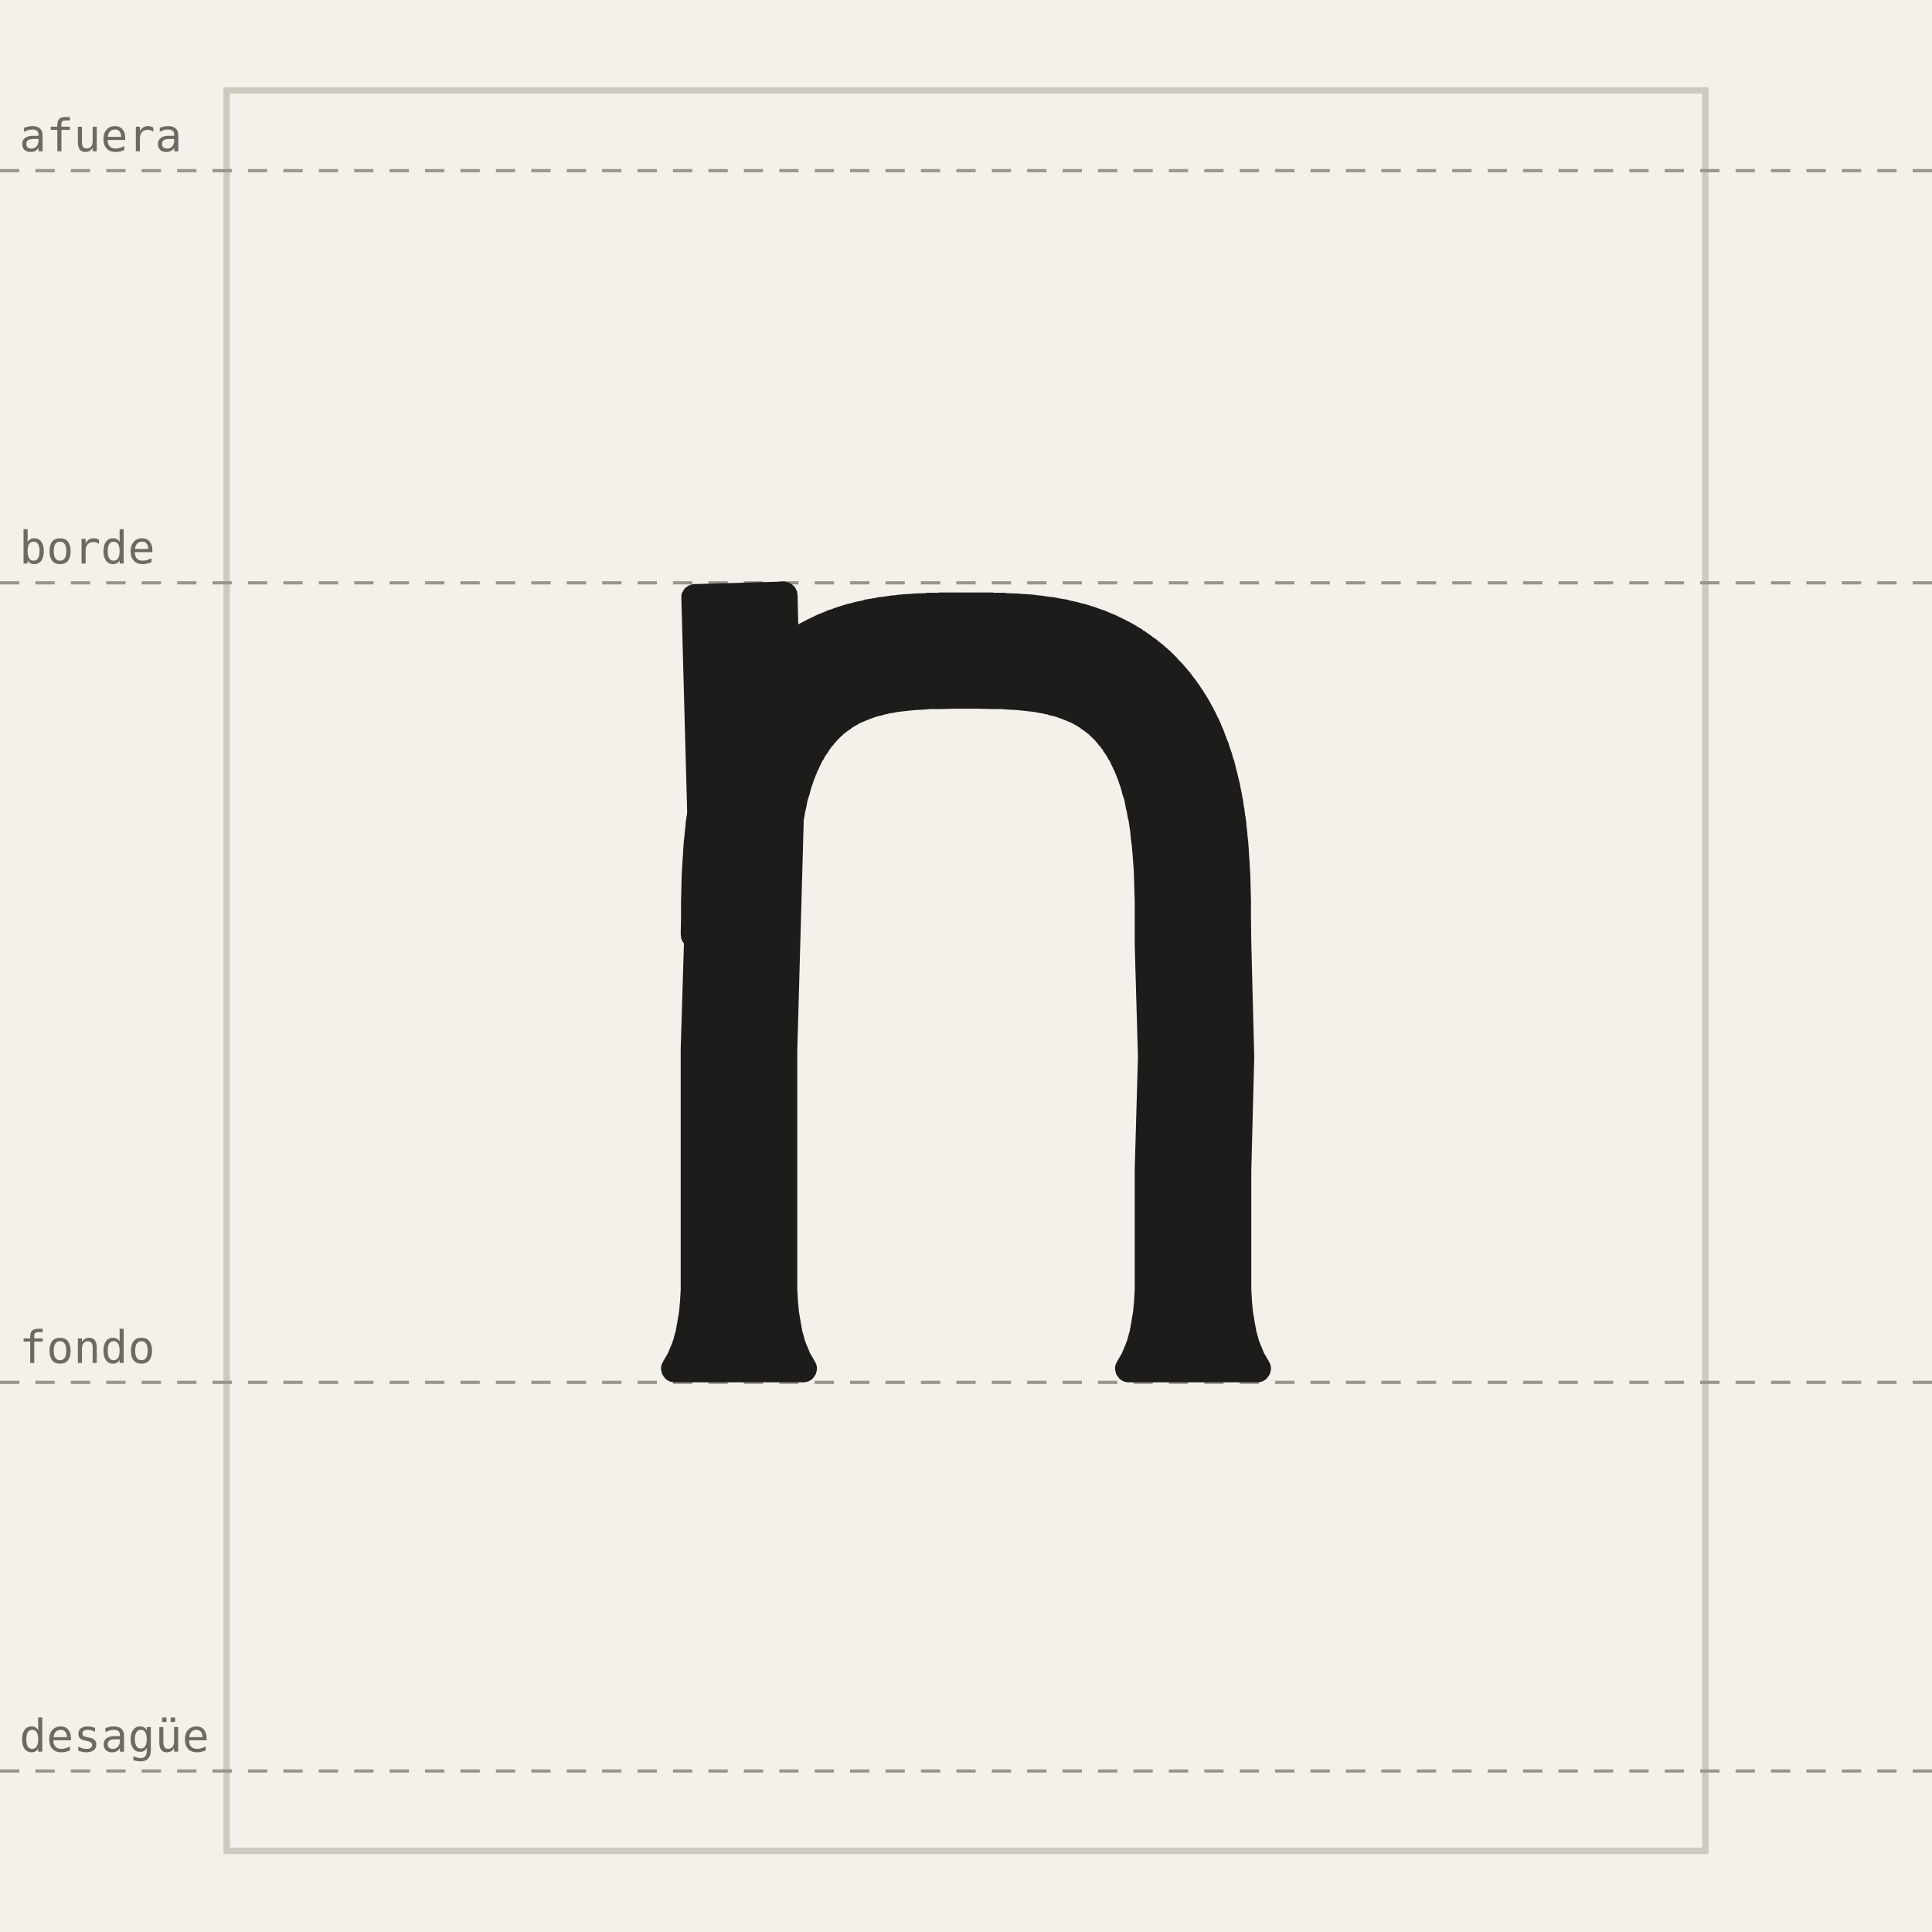
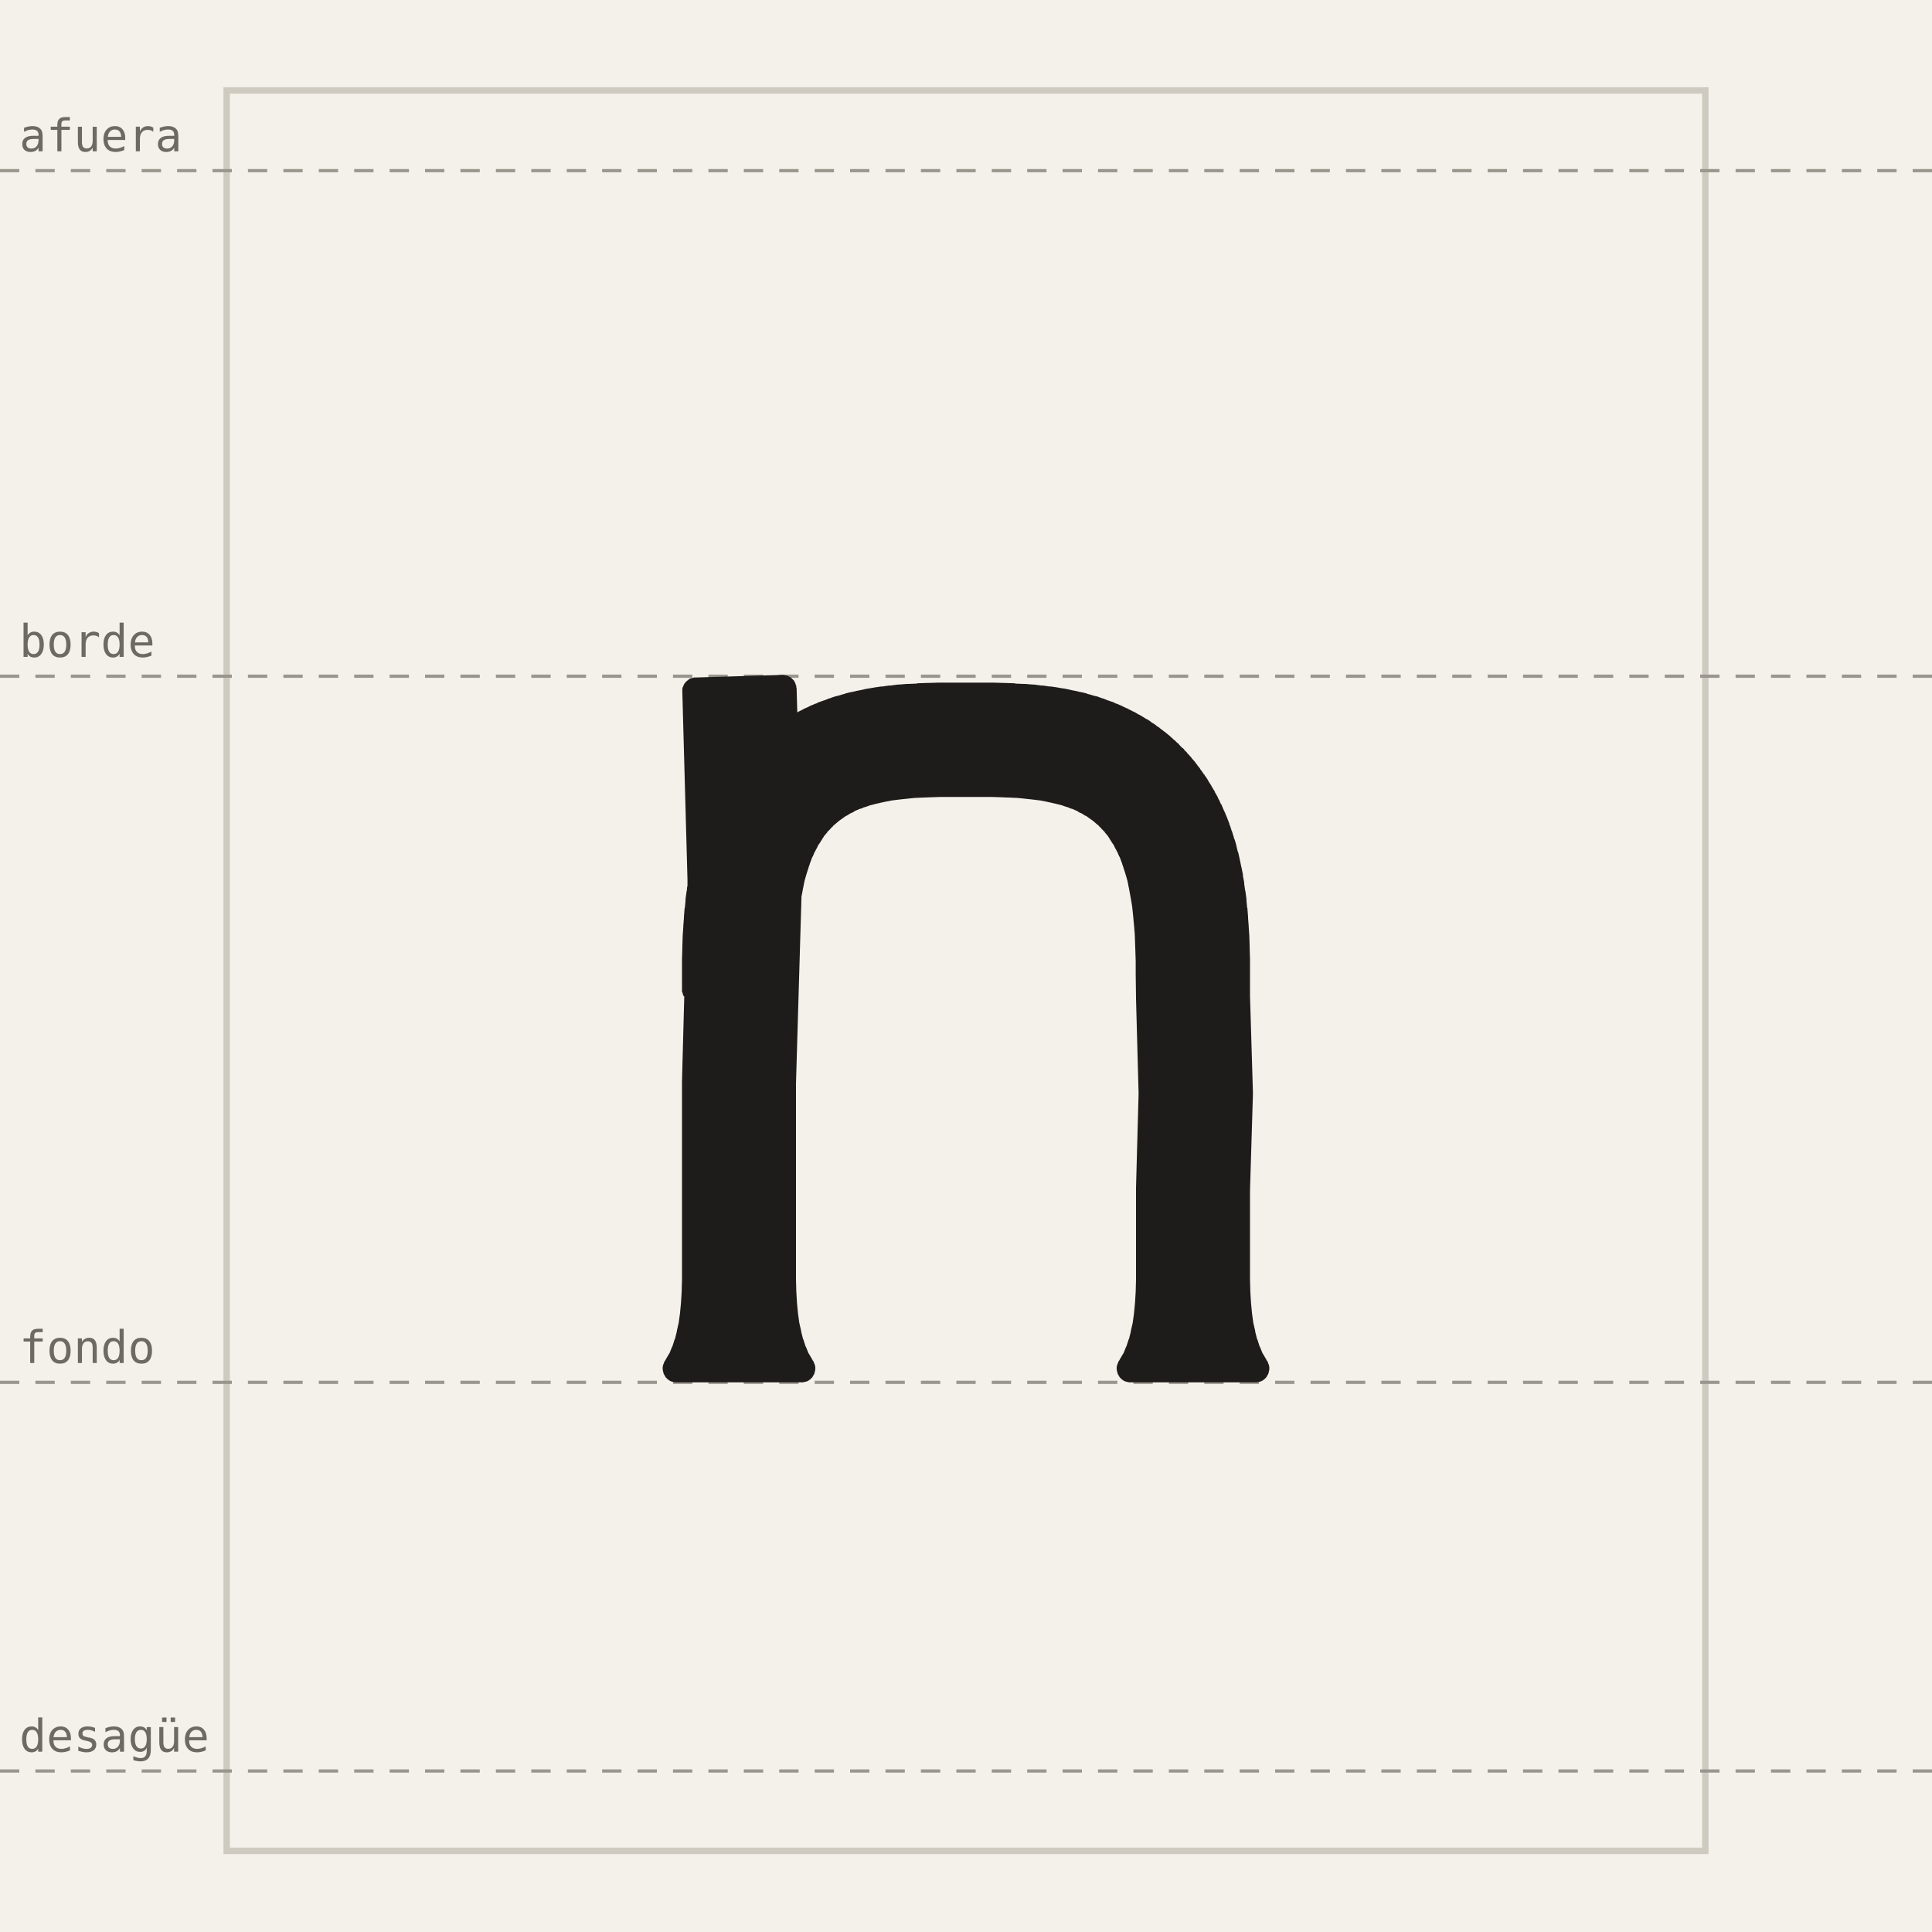
<svg xmlns="http://www.w3.org/2000/svg" viewBox="0 0 600 600" width="600" height="600">
  <rect width="600" height="600" fill="#f3f1ea" />
  <rect x="70.4" y="28.1" width="459.2" height="546.7" fill="none" stroke="#cfcac0" stroke-width="2" />
  <line x1="0" y1="53.0" x2="600" y2="53.0" stroke="#9a968d" stroke-dasharray="6 5" />
  <text x="6" y="47.0" font-family="monospace" font-size="14" fill="#6d6a63">afuera</text>
-   <line x1="0" y1="181.0" x2="600" y2="181.0" stroke="#9a968d" stroke-dasharray="6 5" />
-   <text x="6" y="175.0" font-family="monospace" font-size="14" fill="#6d6a63">borde</text>
+   <line x1="0" y1="210.0" x2="600" y2="210.0" stroke="#9a968d" stroke-dasharray="6 5" />
+   <text x="6" y="204.0" font-family="monospace" font-size="14" fill="#6d6a63">borde</text>
  <line x1="0" y1="429.3" x2="600" y2="429.3" stroke="#9a968d" stroke-dasharray="6 5" />
  <text x="6" y="423.3" font-family="monospace" font-size="14" fill="#6d6a63">fondo</text>
  <line x1="0" y1="550.0" x2="600" y2="550.0" stroke="#9a968d" stroke-dasharray="6 5" />
  <text x="6" y="544.0" font-family="monospace" font-size="14" fill="#6d6a63">desagüe</text>
-   <path d="M206.1,422.5 L205.9,422.9 L205.7,423.3 L205.5,423.7 L205.4,424.1 L205.3,424.5 L205.3,424.9 L205.3,425.3 L205.4,425.8 L205.5,426.2 L205.6,426.6 L205.8,427.0 L206.0,427.3 L206.3,427.7 L206.5,428.0 L206.8,428.3 L207.2,428.6 L207.6,428.8 L207.9,429.0 L208.3,429.1 L208.8,429.2 L209.2,429.3 L209.6,429.3 L249.4,429.3 L249.8,429.3 L250.2,429.2 L250.7,429.1 L251.1,429.0 L251.4,428.8 L251.8,428.6 L252.2,428.3 L252.5,428.0 L252.7,427.7 L253.0,427.3 L253.2,427.0 L253.4,426.6 L253.5,426.2 L253.6,425.8 L253.7,425.3 L253.7,424.9 L253.7,424.5 L253.6,424.1 L253.5,423.7 L253.3,423.3 L253.1,422.9 L252.9,422.5 L252.7,422.2 L252.6,422.0 L251.6,420.3 L251.5,420.1 L250.7,418.1 L250.6,418.0 L249.8,415.8 L249.8,415.6 L249.1,413.2 L249.1,413.0 L248.6,410.3 L248.6,410.2 L248.1,407.3 L248.1,407.2 L247.8,404.0 L247.8,403.9 L247.6,400.5 L247.6,400.5 L247.6,396.8 L247.6,396.8 L247.6,326.5 L247.6,326.4 L249.6,255.0 L249.6,254.7 L249.6,254.3 L249.7,254.3 L250.0,252.5 L250.0,252.4 L250.4,250.7 L250.4,250.7 L250.7,249.1 L250.7,249.0 L251.1,247.5 L251.2,247.4 L251.6,246.0 L251.6,245.9 L252.0,244.5 L252.0,244.5 L252.5,243.1 L252.5,243.1 L252.9,241.8 L253.0,241.8 L253.4,240.6 L253.5,240.5 L253.9,239.4 L254.0,239.3 L254.5,238.2 L254.5,238.2 L255.0,237.2 L255.0,237.1 L255.5,236.1 L255.6,236.1 L256.1,235.2 L256.1,235.1 L256.7,234.2 L256.7,234.2 L257.3,233.4 L257.3,233.3 L257.8,232.5 L257.9,232.5 L258.4,231.7 L258.5,231.7 L259.1,231.0 L259.1,230.9 L259.7,230.3 L259.7,230.2 L260.3,229.6 L260.4,229.5 L261.0,228.9 L261.0,228.9 L261.7,228.3 L261.7,228.2 L262.3,227.7 L262.4,227.7 L263.1,227.1 L263.1,227.1 L263.8,226.6 L263.9,226.6 L264.5,226.1 L264.6,226.0 L265.3,225.6 L265.4,225.5 L266.2,225.1 L266.2,225.1 L267.0,224.6 L267.1,224.6 L267.9,224.2 L268.0,224.2 L268.9,223.8 L268.9,223.8 L269.9,223.4 L269.9,223.4 L270.9,223.0 L271.0,223.0 L272.0,222.6 L272.1,222.6 L273.2,222.3 L273.3,222.3 L274.5,222.0 L274.6,221.9 L275.8,221.7 L275.9,221.6 L277.3,221.4 L277.3,221.4 L278.8,221.1 L278.9,221.1 L280.5,220.9 L280.6,220.9 L282.3,220.7 L282.4,220.7 L284.3,220.5 L284.4,220.5 L286.6,220.4 L286.6,220.4 L289.1,220.2 L289.1,220.2 L292.1,220.2 L292.1,220.2 L296.1,220.1 L303.8,220.1 L307.9,220.2 L307.9,220.2 L310.9,220.2 L310.9,220.2 L313.4,220.4 L313.4,220.4 L315.6,220.5 L315.7,220.5 L317.6,220.7 L317.7,220.7 L319.4,220.9 L319.5,220.9 L321.1,221.1 L321.2,221.1 L322.7,221.4 L322.7,221.4 L324.1,221.6 L324.2,221.7 L325.4,221.9 L325.5,222.0 L326.7,222.3 L326.8,222.3 L327.9,222.6 L328.0,222.6 L329.0,223.0 L329.1,223.0 L330.1,223.4 L330.1,223.4 L331.1,223.8 L331.1,223.8 L332.0,224.2 L332.1,224.2 L332.9,224.6 L333.0,224.6 L333.8,225.1 L333.8,225.1 L334.6,225.5 L334.7,225.6 L335.4,226.0 L335.5,226.1 L336.1,226.6 L336.2,226.6 L336.9,227.1 L336.9,227.1 L337.6,227.7 L337.7,227.7 L338.3,228.2 L338.3,228.3 L339.0,228.9 L339.0,228.9 L339.6,229.5 L339.7,229.6 L340.3,230.2 L340.3,230.3 L340.9,230.9 L340.9,231.0 L341.5,231.7 L341.6,231.7 L342.1,232.5 L342.2,232.5 L342.7,233.3 L342.7,233.4 L343.3,234.2 L343.3,234.2 L343.9,235.1 L343.9,235.2 L344.4,236.1 L344.5,236.1 L345.0,237.1 L345.0,237.2 L345.5,238.2 L345.5,238.2 L346.0,239.3 L346.1,239.4 L346.5,240.5 L346.6,240.6 L347.0,241.8 L347.1,241.8 L347.5,243.1 L347.5,243.1 L348.0,244.5 L348.0,244.5 L348.4,245.9 L348.4,246.0 L348.8,247.4 L348.9,247.5 L349.3,249.0 L349.3,249.1 L349.6,250.7 L349.6,250.7 L350.0,252.4 L350.0,252.5 L350.3,254.3 L350.4,254.3 L350.7,256.2 L350.7,256.3 L351.0,258.2 L351.0,258.3 L351.2,260.4 L351.2,260.4 L351.5,262.7 L351.5,262.7 L351.7,265.1 L351.7,265.1 L351.9,267.6 L351.9,267.6 L352.1,270.4 L352.1,270.4 L352.2,273.4 L352.2,273.4 L352.3,276.7 L352.3,276.7 L352.4,280.4 L352.4,280.5 L352.4,285.0 L352.4,293.0 L352.4,293.0 L352.4,293.4 L352.4,293.5 L353.4,328.2 L353.4,328.3 L352.4,363.0 L352.4,363.0 L352.4,363.5 L352.4,363.5 L352.4,396.8 L352.4,396.8 L352.4,400.5 L352.4,400.5 L352.2,403.9 L352.2,404.0 L351.9,407.2 L351.9,407.3 L351.4,410.2 L351.4,410.3 L350.9,413.0 L350.9,413.2 L350.2,415.6 L350.2,415.8 L349.4,418.0 L349.3,418.1 L348.5,420.1 L348.4,420.3 L347.4,422.0 L347.3,422.2 L347.1,422.5 L346.9,422.9 L346.7,423.3 L346.5,423.7 L346.4,424.1 L346.3,424.5 L346.3,424.9 L346.3,425.3 L346.4,425.8 L346.5,426.2 L346.6,426.6 L346.8,427.0 L347.0,427.3 L347.3,427.7 L347.5,428.0 L347.8,428.3 L348.2,428.6 L348.6,428.8 L348.9,429.0 L349.3,429.1 L349.8,429.2 L350.2,429.3 L350.6,429.3 L390.4,429.3 L390.8,429.3 L391.2,429.2 L391.7,429.1 L392.1,429.0 L392.4,428.8 L392.8,428.6 L393.2,428.3 L393.5,428.0 L393.7,427.7 L394.0,427.3 L394.2,427.0 L394.4,426.6 L394.5,426.2 L394.6,425.8 L394.7,425.3 L394.7,424.9 L394.7,424.5 L394.6,424.1 L394.5,423.7 L394.3,423.3 L394.1,422.9 L393.9,422.5 L393.7,422.2 L393.6,422.0 L392.6,420.3 L392.5,420.1 L391.7,418.1 L391.6,418.0 L390.8,415.8 L390.8,415.6 L390.1,413.2 L390.1,413.0 L389.6,410.3 L389.6,410.2 L389.1,407.3 L389.1,407.2 L388.8,404.0 L388.8,403.9 L388.6,400.5 L388.6,400.5 L388.6,396.8 L388.6,396.8 L388.6,363.8 L388.6,363.7 L389.5,328.8 L389.5,328.7 L389.5,327.8 L389.5,327.7 L388.6,292.7 L388.6,292.7 L388.5,284.9 L388.5,284.9 L388.5,284.7 L388.5,284.7 L388.5,280.0 L388.5,280.0 L388.5,279.8 L388.5,279.8 L388.4,275.8 L388.4,275.8 L388.4,275.6 L388.4,275.6 L388.3,272.1 L388.3,272.1 L388.3,271.9 L388.3,271.8 L388.1,268.6 L388.1,268.6 L388.1,268.4 L388.1,268.3 L387.9,265.4 L387.9,265.3 L387.9,265.1 L387.9,265.1 L387.7,262.2 L387.7,262.2 L387.7,262.0 L387.7,261.9 L387.4,259.3 L387.4,259.2 L387.4,259.0 L387.4,258.9 L387.1,256.4 L387.1,256.3 L387.1,256.1 L387.1,256.0 L386.8,253.6 L386.8,253.6 L386.7,253.3 L386.7,253.2 L386.4,250.9 L386.4,250.9 L386.3,250.5 L386.3,250.5 L386.0,248.3 L386.0,248.2 L385.9,247.9 L385.9,247.9 L385.5,245.7 L385.5,245.7 L385.4,245.3 L385.4,245.3 L385.0,243.2 L385.0,243.2 L384.9,242.8 L384.9,242.8 L384.4,240.8 L384.4,240.7 L384.3,240.4 L384.3,240.3 L383.8,238.4 L383.8,238.3 L383.7,238.0 L383.7,237.9 L383.2,236.0 L383.2,236.0 L383.0,235.6 L383.0,235.6 L382.5,233.7 L382.5,233.7 L382.3,233.3 L382.3,233.2 L381.7,231.5 L381.7,231.4 L381.6,231.0 L381.6,231.0 L380.9,229.3 L380.9,229.2 L380.8,228.8 L380.7,228.8 L380.1,227.1 L380.1,227.1 L379.9,226.6 L379.9,226.6 L379.2,225.0 L379.2,224.9 L379.0,224.5 L379.0,224.5 L378.3,222.9 L378.2,222.9 L378.0,222.4 L378.0,222.4 L377.3,220.9 L377.2,220.8 L377.0,220.4 L377.0,220.3 L376.2,218.9 L376.2,218.8 L375.9,218.4 L375.9,218.3 L375.1,216.9 L375.1,216.9 L374.8,216.4 L374.8,216.4 L373.9,215.0 L373.9,215.0 L373.6,214.5 L373.6,214.5 L372.7,213.2 L372.7,213.1 L372.4,212.7 L372.3,212.6 L371.4,211.3 L371.4,211.3 L371.1,210.9 L371.0,210.8 L370.1,209.6 L370.1,209.5 L369.7,209.1 L369.7,209.0 L368.7,207.9 L368.7,207.8 L368.3,207.4 L368.2,207.3 L367.3,206.2 L367.2,206.1 L366.8,205.7 L366.8,205.7 L365.7,204.6 L365.7,204.5 L365.3,204.1 L365.2,204.0 L364.2,203.0 L364.1,202.9 L363.7,202.5 L363.7,202.5 L362.6,201.5 L362.5,201.4 L362.1,201.1 L362.0,201.0 L360.9,200.0 L360.8,200.0 L360.4,199.6 L360.3,199.6 L359.1,198.6 L359.1,198.6 L358.6,198.2 L358.5,198.2 L357.3,197.3 L357.3,197.3 L356.8,196.9 L356.7,196.9 L355.5,196.0 L355.4,196.0 L354.9,195.7 L354.9,195.6 L353.6,194.8 L353.5,194.8 L353.0,194.5 L353.0,194.4 L351.7,193.7 L351.6,193.6 L351.1,193.4 L351.0,193.3 L349.6,192.6 L349.6,192.6 L349.1,192.3 L349.0,192.3 L347.6,191.6 L347.5,191.6 L347.0,191.3 L347.0,191.3 L345.5,190.6 L345.4,190.6 L344.9,190.4 L344.9,190.4 L343.4,189.8 L343.3,189.7 L342.8,189.5 L342.7,189.5 L341.2,189.0 L341.1,188.9 L340.6,188.8 L340.5,188.7 L338.9,188.2 L338.8,188.2 L338.3,188.0 L338.3,188.0 L336.6,187.5 L336.5,187.5 L336.1,187.4 L336.0,187.4 L334.3,186.9 L334.2,186.9 L333.7,186.8 L333.7,186.8 L331.8,186.4 L331.8,186.3 L331.3,186.2 L331.3,186.2 L329.4,185.9 L329.3,185.9 L328.9,185.8 L328.8,185.8 L326.8,185.4 L326.8,185.4 L326.3,185.4 L326.3,185.4 L324.2,185.1 L324.1,185.1 L323.7,185.0 L323.7,185.0 L321.5,184.8 L321.4,184.7 L321.0,184.7 L321.0,184.7 L318.6,184.5 L318.6,184.5 L318.2,184.5 L318.2,184.5 L315.6,184.3 L315.5,184.3 L315.2,184.3 L315.2,184.3 L312.3,184.2 L312.3,184.1 L312.0,184.1 L311.9,184.1 L308.7,184.1 L308.6,184.1 L308.4,184.0 L308.4,184.0 L304.1,184.0 L304.1,184.0 L303.9,184.0 L303.9,184.0 L296.1,184.0 L296.1,184.0 L295.9,184.0 L295.9,184.0 L291.6,184.0 L291.6,184.0 L291.4,184.1 L291.3,184.1 L288.1,184.1 L288.0,184.1 L287.7,184.1 L287.7,184.2 L284.8,184.3 L284.8,184.3 L284.5,184.3 L284.4,184.3 L281.8,184.5 L281.8,184.5 L281.4,184.5 L281.4,184.5 L279.0,184.7 L279.0,184.7 L278.6,184.7 L278.5,184.8 L276.3,185.0 L276.3,185.0 L275.9,185.1 L275.8,185.1 L273.7,185.4 L273.7,185.4 L273.2,185.4 L273.2,185.4 L271.2,185.8 L271.1,185.8 L270.7,185.9 L270.6,185.9 L268.7,186.2 L268.7,186.2 L268.2,186.3 L268.2,186.4 L266.3,186.8 L266.3,186.8 L265.8,186.9 L265.7,186.9 L264.0,187.4 L263.9,187.4 L263.5,187.5 L263.4,187.5 L261.7,188.0 L261.7,188.0 L261.2,188.2 L261.1,188.2 L259.5,188.7 L259.4,188.8 L258.9,188.9 L258.8,189.0 L257.3,189.5 L257.2,189.5 L256.7,189.7 L256.6,189.8 L255.1,190.4 L255.1,190.4 L254.6,190.6 L254.5,190.6 L253.0,191.3 L253.0,191.3 L252.5,191.6 L252.4,191.6 L251.0,192.3 L250.9,192.3 L250.4,192.6 L250.4,192.6 L249.0,193.3 L248.9,193.4 L248.4,193.6 L248.3,193.7 L248.0,193.9 L247.9,193.9 L247.9,193.8 L247.7,184.8 L247.6,184.4 L247.6,184.0 L247.5,183.6 L247.3,183.2 L247.1,182.8 L246.9,182.4 L246.6,182.1 L246.3,181.8 L246.0,181.5 L245.7,181.3 L245.3,181.1 L244.9,180.9 L244.5,180.8 L244.1,180.7 L243.7,180.6 L243.3,180.6 L215.7,181.4 L215.3,181.4 L214.9,181.5 L214.5,181.6 L214.1,181.8 L213.7,181.9 L213.4,182.2 L213.0,182.4 L212.7,182.7 L212.5,183.0 L212.2,183.4 L212.0,183.8 L211.8,184.1 L211.7,184.5 L211.6,185.0 L211.6,185.4 L211.6,185.8 L213.4,252.1 L213.4,252.2 L213.4,252.3 L213.3,253.2 L213.3,253.3 L213.2,253.6 L213.2,253.6 L212.9,256.0 L212.9,256.1 L212.9,256.3 L212.9,256.4 L212.6,258.9 L212.6,259.0 L212.6,259.2 L212.6,259.3 L212.3,261.9 L212.3,262.0 L212.3,262.2 L212.3,262.2 L212.1,265.1 L212.1,265.1 L212.1,265.3 L212.1,265.4 L211.9,268.3 L211.9,268.4 L211.9,268.6 L211.9,268.6 L211.7,271.8 L211.7,271.9 L211.7,272.1 L211.7,272.1 L211.6,275.6 L211.6,275.6 L211.6,275.8 L211.6,275.8 L211.5,279.8 L211.5,279.8 L211.5,280.0 L211.5,280.0 L211.5,284.7 L211.5,284.7 L211.5,284.9 L211.5,284.9 L211.4,290.3 L211.5,290.7 L211.5,291.1 L211.6,291.6 L211.8,292.0 L212.0,292.4 L212.2,292.8 L212.4,292.9 L212.4,293.0 L211.4,325.7 L211.4,325.7 L211.4,326.2 L211.4,326.2 L211.4,396.8 L211.4,396.8 L211.4,400.5 L211.4,400.5 L211.2,403.9 L211.2,404.0 L210.9,407.2 L210.9,407.3 L210.4,410.2 L210.4,410.3 L209.9,413.0 L209.9,413.2 L209.2,415.6 L209.2,415.8 L208.4,418.0 L208.3,418.1 L207.5,420.1 L207.4,420.3 L206.4,422.0 L206.3,422.2 Z " fill="#1d1c1a" fill-rule="evenodd" />
+   <path d="M206.6,422.5 L206.3,422.9 L206.2,423.3 L206.0,423.7 L205.9,424.1 L205.8,424.5 L205.8,424.9 L205.8,425.3 L205.9,425.8 L206.0,426.2 L206.1,426.6 L206.3,427.0 L206.5,427.3 L206.7,427.7 L207.0,428.0 L207.3,428.3 L207.7,428.6 L208.0,428.8 L208.4,429.0 L208.8,429.1 L209.2,429.2 L209.7,429.3 L210.1,429.3 L248.9,429.3 L249.3,429.3 L249.8,429.2 L250.2,429.1 L250.6,429.0 L251.0,428.8 L251.3,428.6 L251.7,428.3 L252.0,428.0 L252.3,427.7 L252.5,427.3 L252.7,427.0 L252.9,426.6 L253.0,426.2 L253.1,425.8 L253.2,425.3 L253.2,424.9 L253.2,424.5 L253.1,424.1 L253.0,423.7 L252.8,423.3 L252.7,422.9 L252.4,422.5 L252.3,422.3 L252.2,422.1 L251.2,420.4 L251.1,420.3 L250.3,418.3 L250.2,418.2 L249.5,416.0 L249.4,415.9 L248.8,413.5 L248.8,413.3 L248.2,410.7 L248.2,410.6 L247.8,407.7 L247.8,407.6 L247.5,404.5 L247.5,404.4 L247.3,401.1 L247.3,401.0 L247.2,397.4 L247.2,397.4 L247.2,336.5 L247.2,336.5 L248.9,278.7 L248.9,278.4 L249.0,278.0 L249.0,278.0 L249.3,276.4 L249.3,276.3 L249.6,274.9 L249.6,274.8 L249.9,273.4 L249.9,273.4 L250.3,272.0 L250.3,272.0 L250.7,270.7 L250.7,270.7 L251.1,269.5 L251.1,269.4 L251.5,268.3 L251.5,268.2 L251.9,267.2 L251.9,267.1 L252.3,266.1 L252.4,266.0 L252.8,265.1 L252.8,265.0 L253.3,264.1 L253.3,264.0 L253.8,263.2 L253.8,263.1 L254.2,262.3 L254.3,262.2 L254.8,261.5 L254.8,261.4 L255.3,260.7 L255.3,260.6 L255.8,259.9 L255.8,259.8 L256.3,259.2 L256.4,259.1 L256.9,258.5 L256.9,258.4 L257.5,257.8 L257.5,257.8 L258.1,257.2 L258.1,257.1 L258.7,256.6 L258.7,256.5 L259.3,256.0 L259.3,256.0 L259.9,255.5 L260.0,255.4 L260.6,254.9 L260.6,254.9 L261.3,254.4 L261.3,254.4 L262.0,253.9 L262.0,253.9 L262.7,253.4 L262.8,253.4 L263.5,253.0 L263.6,252.9 L264.3,252.5 L264.4,252.5 L265.2,252.1 L265.2,252.0 L266.1,251.6 L266.1,251.6 L267.0,251.2 L267.1,251.2 L268.0,250.9 L268.1,250.8 L269.1,250.5 L269.1,250.5 L270.2,250.1 L270.2,250.1 L271.4,249.8 L271.4,249.8 L272.6,249.5 L272.7,249.5 L273.9,249.2 L274.0,249.2 L275.3,248.9 L275.4,248.9 L276.9,248.6 L276.9,248.6 L278.5,248.4 L278.5,248.4 L280.2,248.2 L280.3,248.2 L282.1,248.0 L282.1,248.0 L284.1,247.8 L284.2,247.8 L286.4,247.7 L286.5,247.7 L289.0,247.6 L289.0,247.6 L292.1,247.5 L292.1,247.5 L296.1,247.5 L303.8,247.5 L307.9,247.5 L307.9,247.5 L311.0,247.6 L311.0,247.6 L313.5,247.7 L313.6,247.7 L315.8,247.8 L315.9,247.8 L317.9,248.0 L317.9,248.0 L319.7,248.2 L319.8,248.2 L321.5,248.4 L321.5,248.4 L323.1,248.6 L323.1,248.6 L324.6,248.9 L324.7,248.9 L326.0,249.2 L326.1,249.2 L327.3,249.5 L327.4,249.5 L328.6,249.8 L328.6,249.8 L329.8,250.1 L329.8,250.1 L330.9,250.5 L330.9,250.5 L331.9,250.8 L332.0,250.9 L332.9,251.2 L333.0,251.2 L333.9,251.6 L333.9,251.6 L334.8,252.0 L334.8,252.1 L335.6,252.5 L335.7,252.5 L336.4,252.9 L336.5,253.0 L337.2,253.4 L337.3,253.4 L338.0,253.9 L338.0,253.9 L338.7,254.4 L338.7,254.4 L339.4,254.9 L339.4,254.9 L340.0,255.4 L340.1,255.5 L340.7,256.0 L340.7,256.0 L341.3,256.5 L341.3,256.6 L341.9,257.1 L341.9,257.2 L342.5,257.8 L342.5,257.8 L343.1,258.4 L343.1,258.5 L343.6,259.1 L343.7,259.2 L344.2,259.8 L344.2,259.9 L344.7,260.6 L344.7,260.7 L345.2,261.4 L345.2,261.5 L345.7,262.2 L345.8,262.3 L346.2,263.1 L346.2,263.2 L346.7,264.0 L346.7,264.1 L347.2,265.0 L347.2,265.1 L347.6,266.0 L347.7,266.1 L348.1,267.1 L348.1,267.2 L348.5,268.2 L348.5,268.3 L348.9,269.4 L348.9,269.5 L349.3,270.7 L349.3,270.7 L349.7,272.0 L349.7,272.0 L350.1,273.4 L350.1,273.4 L350.4,274.8 L350.4,274.9 L350.7,276.3 L350.7,276.4 L351.0,278.0 L351.0,278.0 L351.3,279.7 L351.3,279.7 L351.6,281.5 L351.6,281.5 L351.8,283.4 L351.8,283.4 L352.0,285.4 L352.0,285.5 L352.2,287.6 L352.2,287.6 L352.4,290.0 L352.4,290.0 L352.5,292.5 L352.5,292.6 L352.6,295.4 L352.6,295.4 L352.7,298.6 L352.7,298.7 L352.7,302.6 L352.8,309.6 L352.8,309.6 L352.8,310.0 L352.8,310.1 L353.6,339.5 L353.6,339.6 L352.8,368.9 L352.8,369.0 L352.8,369.4 L352.8,369.5 L352.8,397.4 L352.8,397.4 L352.7,401.0 L352.7,401.1 L352.5,404.4 L352.5,404.5 L352.2,407.6 L352.2,407.7 L351.8,410.6 L351.8,410.7 L351.2,413.3 L351.2,413.5 L350.6,415.9 L350.5,416.0 L349.8,418.2 L349.7,418.3 L348.9,420.3 L348.8,420.4 L347.8,422.1 L347.7,422.3 L347.6,422.5 L347.3,422.9 L347.2,423.3 L347.0,423.7 L346.9,424.1 L346.8,424.5 L346.8,424.9 L346.8,425.3 L346.9,425.8 L347.0,426.2 L347.1,426.6 L347.3,427.0 L347.5,427.3 L347.7,427.7 L348.0,428.0 L348.3,428.3 L348.7,428.6 L349.0,428.8 L349.4,429.0 L349.8,429.1 L350.2,429.2 L350.7,429.3 L351.1,429.3 L389.9,429.3 L390.3,429.3 L390.8,429.2 L391.2,429.1 L391.6,429.0 L392.0,428.8 L392.3,428.6 L392.7,428.3 L393.0,428.0 L393.3,427.7 L393.5,427.3 L393.7,427.0 L393.9,426.6 L394.0,426.2 L394.1,425.8 L394.2,425.3 L394.2,424.9 L394.2,424.5 L394.1,424.1 L394.0,423.7 L393.8,423.3 L393.7,422.9 L393.4,422.5 L393.3,422.3 L393.2,422.1 L392.2,420.4 L392.1,420.3 L391.3,418.3 L391.2,418.2 L390.5,416.0 L390.4,415.9 L389.8,413.5 L389.8,413.3 L389.2,410.7 L389.2,410.6 L388.8,407.7 L388.8,407.6 L388.5,404.5 L388.5,404.4 L388.3,401.1 L388.3,401.0 L388.2,397.4 L388.2,397.4 L388.2,369.7 L388.2,369.7 L389.1,340.1 L389.1,339.9 L389.1,339.1 L389.1,339.0 L388.2,309.3 L388.2,309.3 L388.2,302.5 L388.2,302.4 L388.2,302.3 L388.2,302.3 L388.2,298.1 L388.2,298.1 L388.2,297.9 L388.2,297.9 L388.1,294.5 L388.1,294.4 L388.1,294.2 L388.1,294.2 L388.0,291.1 L388.0,291.1 L388.0,290.9 L388.0,290.8 L387.8,288.0 L387.8,288.0 L387.8,287.7 L387.8,287.7 L387.6,285.1 L387.6,285.0 L387.6,284.8 L387.6,284.7 L387.4,282.3 L387.4,282.2 L387.4,282.0 L387.3,281.9 L387.1,279.6 L387.1,279.5 L387.1,279.3 L387.1,279.2 L386.8,277.0 L386.8,276.9 L386.7,276.6 L386.7,276.6 L386.4,274.5 L386.4,274.4 L386.4,274.1 L386.4,274.1 L386.0,272.0 L386.0,272.0 L386.0,271.6 L386.0,271.6 L385.6,269.6 L385.6,269.6 L385.5,269.2 L385.5,269.2 L385.1,267.3 L385.1,267.3 L385.0,266.9 L385.0,266.8 L384.6,265.0 L384.6,265.0 L384.5,264.6 L384.4,264.5 L384.0,262.8 L384.0,262.7 L383.9,262.4 L383.9,262.3 L383.4,260.6 L383.3,260.6 L383.2,260.2 L383.2,260.1 L382.7,258.5 L382.7,258.4 L382.5,258.0 L382.5,258.0 L382.0,256.4 L381.9,256.3 L381.8,255.9 L381.8,255.8 L381.2,254.3 L381.2,254.2 L381.0,253.8 L381.0,253.8 L380.4,252.3 L380.3,252.2 L380.2,251.8 L380.1,251.7 L379.5,250.3 L379.5,250.2 L379.3,249.8 L379.2,249.8 L378.6,248.4 L378.5,248.3 L378.3,247.9 L378.3,247.8 L377.6,246.5 L377.5,246.4 L377.3,246.0 L377.3,245.9 L376.5,244.6 L376.5,244.5 L376.2,244.1 L376.2,244.0 L375.4,242.8 L375.4,242.7 L375.1,242.3 L375.1,242.2 L374.3,241.0 L374.2,240.9 L374.0,240.5 L373.9,240.5 L373.1,239.3 L373.0,239.2 L372.7,238.8 L372.7,238.7 L371.8,237.6 L371.8,237.5 L371.4,237.1 L371.4,237.0 L370.5,235.9 L370.5,235.9 L370.1,235.5 L370.1,235.4 L369.1,234.3 L369.1,234.3 L368.7,233.9 L368.7,233.8 L367.7,232.8 L367.7,232.7 L367.3,232.3 L367.2,232.3 L366.2,231.3 L366.2,231.2 L365.8,230.8 L365.7,230.8 L364.7,229.8 L364.6,229.8 L364.2,229.4 L364.2,229.4 L363.1,228.4 L363.1,228.4 L362.6,228.0 L362.6,228.0 L361.5,227.1 L361.4,227.1 L361.0,226.7 L360.9,226.7 L359.8,225.8 L359.7,225.8 L359.3,225.5 L359.2,225.4 L358.1,224.6 L358.0,224.6 L357.5,224.3 L357.5,224.2 L356.3,223.4 L356.2,223.4 L355.7,223.1 L355.7,223.1 L354.4,222.3 L354.4,222.3 L353.9,222.0 L353.8,222.0 L352.6,221.3 L352.5,221.2 L352.0,221.0 L352.0,221.0 L350.6,220.3 L350.6,220.3 L350.1,220.0 L350.0,220.0 L348.7,219.4 L348.6,219.3 L348.1,219.1 L348.1,219.1 L346.7,218.5 L346.6,218.5 L346.1,218.3 L346.1,218.2 L344.6,217.7 L344.6,217.7 L344.1,217.5 L344.0,217.5 L342.5,216.9 L342.5,216.9 L342.0,216.8 L341.9,216.7 L340.4,216.2 L340.3,216.2 L339.9,216.1 L339.8,216.1 L338.2,215.6 L338.1,215.6 L337.7,215.5 L337.6,215.4 L336.0,215.0 L335.9,215.0 L335.5,214.9 L335.4,214.9 L333.7,214.5 L333.6,214.5 L333.2,214.4 L333.1,214.4 L331.3,214.0 L331.3,214.0 L330.9,213.9 L330.8,213.9 L328.9,213.6 L328.9,213.6 L328.5,213.5 L328.4,213.5 L326.4,213.2 L326.4,213.2 L326.0,213.2 L326.0,213.2 L323.9,212.9 L323.8,212.9 L323.5,212.9 L323.4,212.9 L321.2,212.6 L321.1,212.6 L320.8,212.6 L320.8,212.6 L318.4,212.4 L318.3,212.4 L318.0,212.4 L318.0,212.4 L315.4,212.3 L315.4,212.3 L315.1,212.2 L315.1,212.2 L312.2,212.1 L312.2,212.1 L311.9,212.1 L311.9,212.1 L308.6,212.0 L308.6,212.0 L308.4,212.0 L308.3,212.0 L304.1,212.0 L304.1,212.0 L303.9,212.0 L303.9,212.0 L296.1,212.0 L296.1,212.0 L295.9,212.0 L295.9,212.0 L291.7,212.0 L291.6,212.0 L291.4,212.0 L291.4,212.0 L288.1,212.1 L288.1,212.1 L287.8,212.1 L287.8,212.1 L284.9,212.2 L284.9,212.2 L284.6,212.3 L284.6,212.3 L282.0,212.4 L282.0,212.4 L281.7,212.4 L281.6,212.4 L279.2,212.6 L279.2,212.6 L278.9,212.6 L278.8,212.6 L276.6,212.9 L276.5,212.9 L276.2,212.9 L276.1,212.9 L274.0,213.2 L274.0,213.2 L273.6,213.2 L273.6,213.2 L271.6,213.5 L271.5,213.5 L271.1,213.6 L271.1,213.6 L269.2,213.9 L269.1,213.9 L268.7,214.0 L268.7,214.0 L266.9,214.4 L266.8,214.4 L266.4,214.5 L266.3,214.5 L264.6,214.9 L264.5,214.9 L264.1,215.0 L264.0,215.0 L262.4,215.4 L262.3,215.5 L261.9,215.6 L261.8,215.6 L260.2,216.1 L260.1,216.1 L259.7,216.2 L259.6,216.2 L258.1,216.7 L258.0,216.8 L257.5,216.9 L257.5,216.9 L256.0,217.5 L255.9,217.5 L255.4,217.7 L255.4,217.7 L253.9,218.2 L253.9,218.3 L253.4,218.5 L253.3,218.5 L251.9,219.1 L251.9,219.1 L251.4,219.3 L251.3,219.4 L250.0,220.0 L249.9,220.0 L249.4,220.3 L249.4,220.3 L248.0,221.0 L248.0,221.0 L247.7,221.2 L247.6,221.2 L247.6,221.1 L247.4,213.8 L247.3,213.4 L247.3,213.0 L247.1,212.6 L247.0,212.2 L246.8,211.8 L246.6,211.4 L246.3,211.1 L246.0,210.8 L245.7,210.5 L245.4,210.3 L245.0,210.1 L244.6,209.9 L244.2,209.8 L243.8,209.7 L243.4,209.6 L242.9,209.6 L216.1,210.4 L215.6,210.4 L215.2,210.5 L214.8,210.6 L214.4,210.7 L214.0,210.9 L213.7,211.2 L213.4,211.4 L213.1,211.7 L212.8,212.0 L212.5,212.4 L212.3,212.8 L212.2,213.1 L212.0,213.5 L211.9,214.0 L211.9,214.4 L211.9,214.8 L213.5,273.1 L213.5,273.2 L213.5,275.2 L213.4,275.4 L213.3,276.6 L213.3,276.6 L213.2,276.9 L213.2,277.0 L212.9,279.2 L212.9,279.3 L212.9,279.5 L212.9,279.6 L212.7,281.9 L212.6,282.0 L212.6,282.2 L212.6,282.3 L212.4,284.7 L212.4,284.8 L212.4,285.0 L212.4,285.1 L212.2,287.7 L212.2,287.7 L212.2,288.0 L212.2,288.0 L212.0,290.8 L212.0,290.9 L212.0,291.1 L212.0,291.1 L211.9,294.2 L211.9,294.2 L211.9,294.4 L211.9,294.5 L211.8,297.9 L211.8,297.9 L211.8,298.1 L211.8,298.1 L211.8,302.3 L211.8,302.3 L211.8,302.4 L211.8,302.5 L211.8,307.1 L211.8,307.6 L211.8,308.0 L212.0,308.4 L212.1,308.9 L212.3,309.3 L212.4,309.4 L212.5,309.5 L212.5,309.6 L211.8,335.7 L211.8,335.8 L211.8,336.2 L211.8,336.3 L211.8,397.4 L211.8,397.4 L211.7,401.0 L211.7,401.1 L211.5,404.4 L211.5,404.5 L211.2,407.6 L211.2,407.7 L210.8,410.6 L210.8,410.7 L210.2,413.3 L210.2,413.5 L209.6,415.9 L209.5,416.0 L208.8,418.2 L208.7,418.3 L207.9,420.3 L207.8,420.4 L206.8,422.1 L206.7,422.3 Z " fill="#1d1c1a" fill-rule="evenodd" />
</svg>
